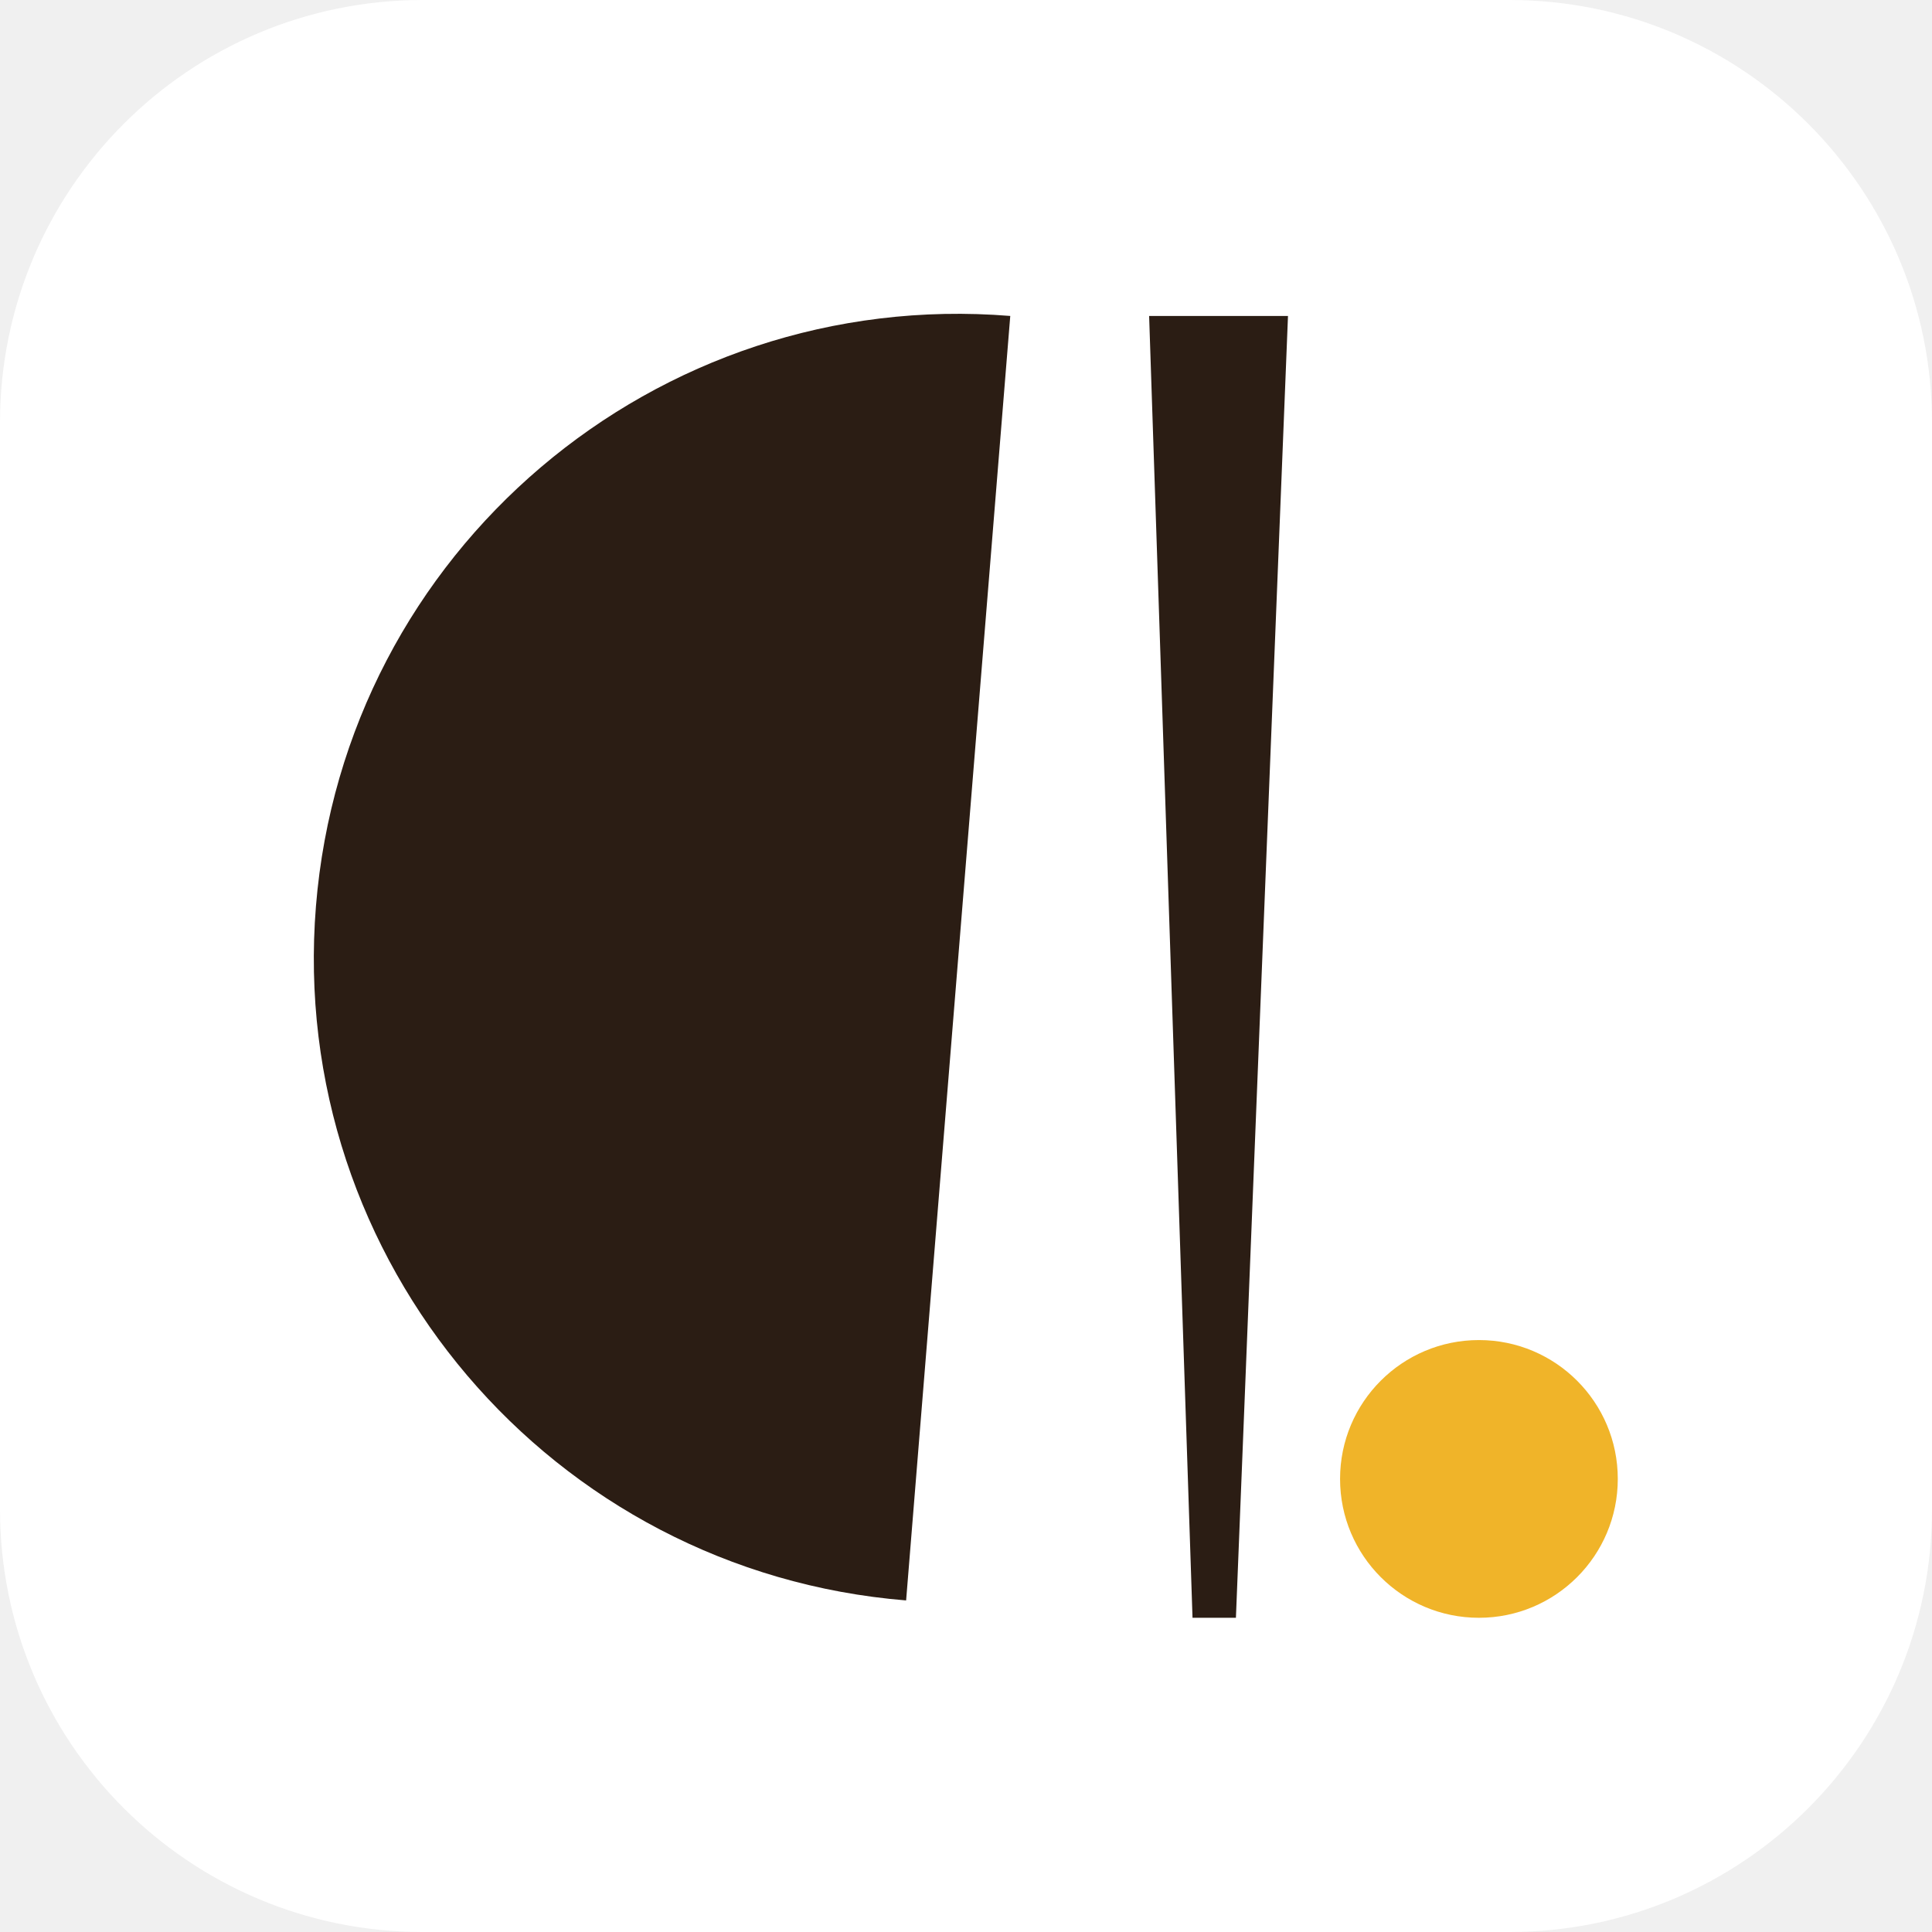
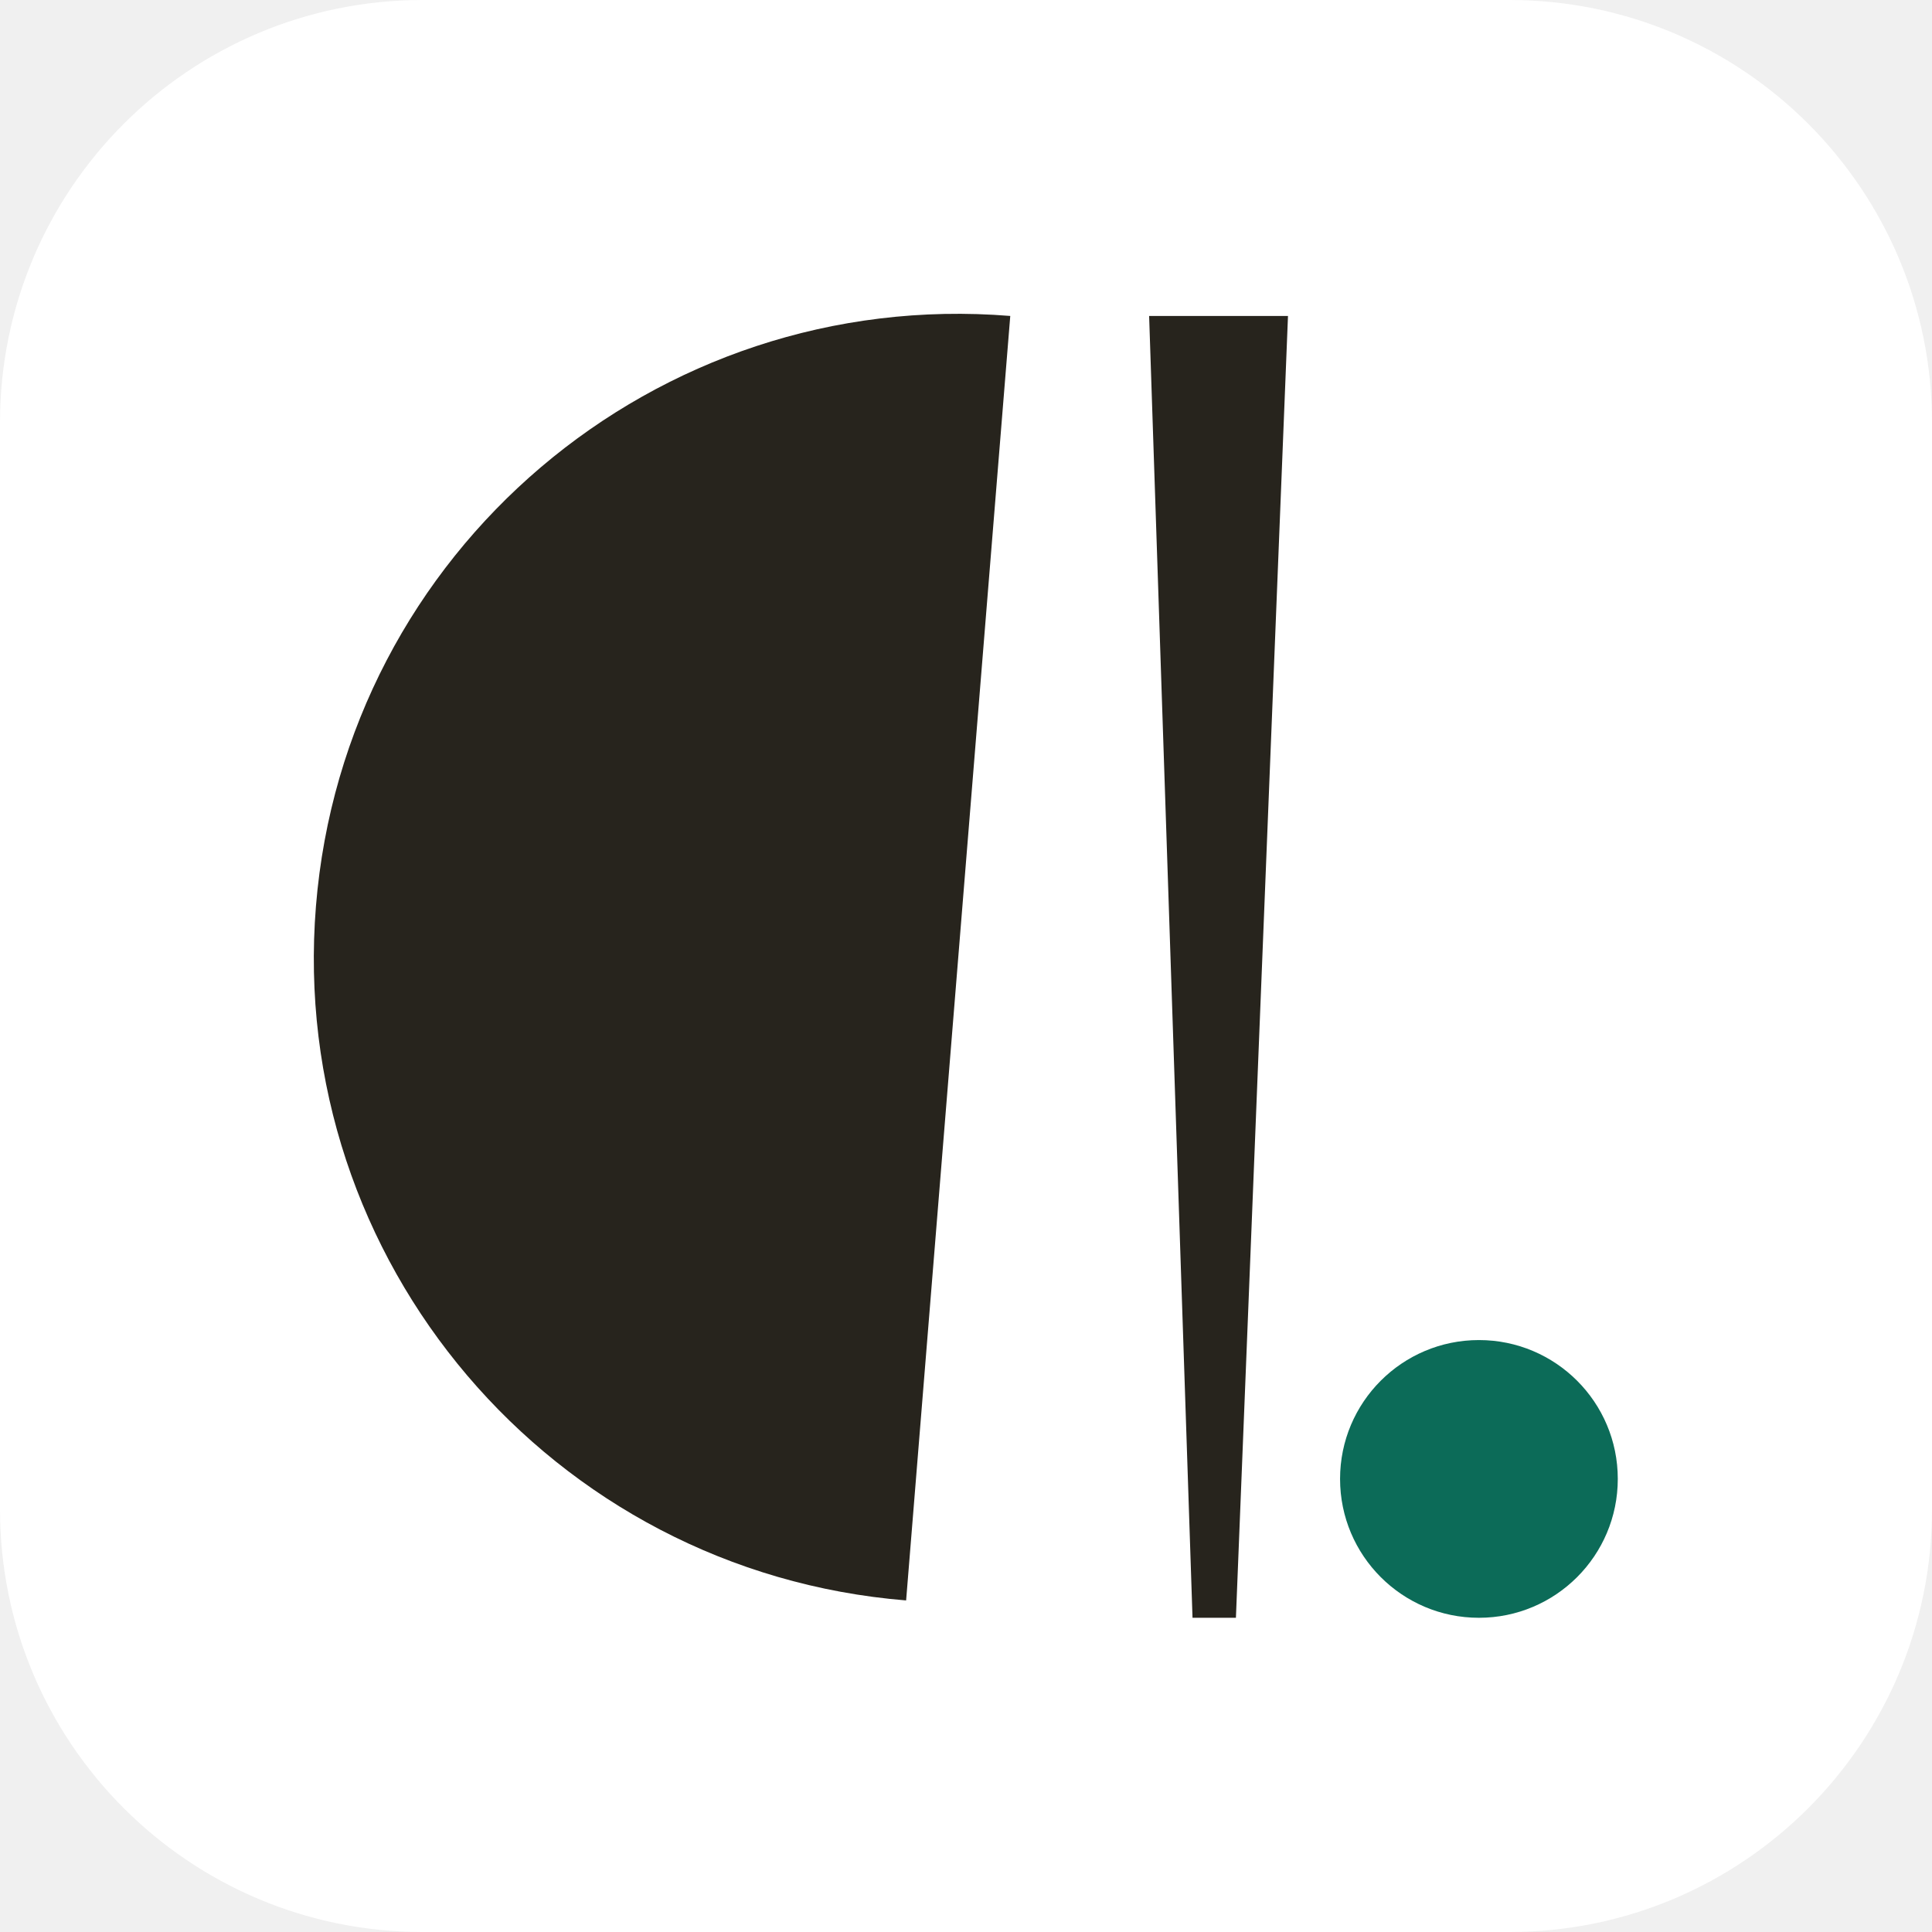
<svg xmlns="http://www.w3.org/2000/svg" viewBox="0 0 256 256">
  <rect width="256" height="256" rx="56" fill="#FFFFFF" />
  <g transform="translate(128 128) scale(1.15) translate(-130.9 -128.9)">
-     <path fill="#2B1D14" d="M136 54 A74 74 0 0 0 124 202 Z" />
-     <path fill="#2B1D14" d="M152 54 L168 54 L162 204 L157 204 Z" />
-     <circle fill="#F0B429" cx="190" cy="188" r="16" />
+     <path fill="#27241D" d="M136 54 A74 74 0 0 0 124 202 Z" />
+     <path fill="#27241D" d="M152 54 L168 54 L162 204 L157 204 Z" />
+     <circle fill="#0C6B58" cx="190" cy="188" r="16" />
  </g>
</svg>
